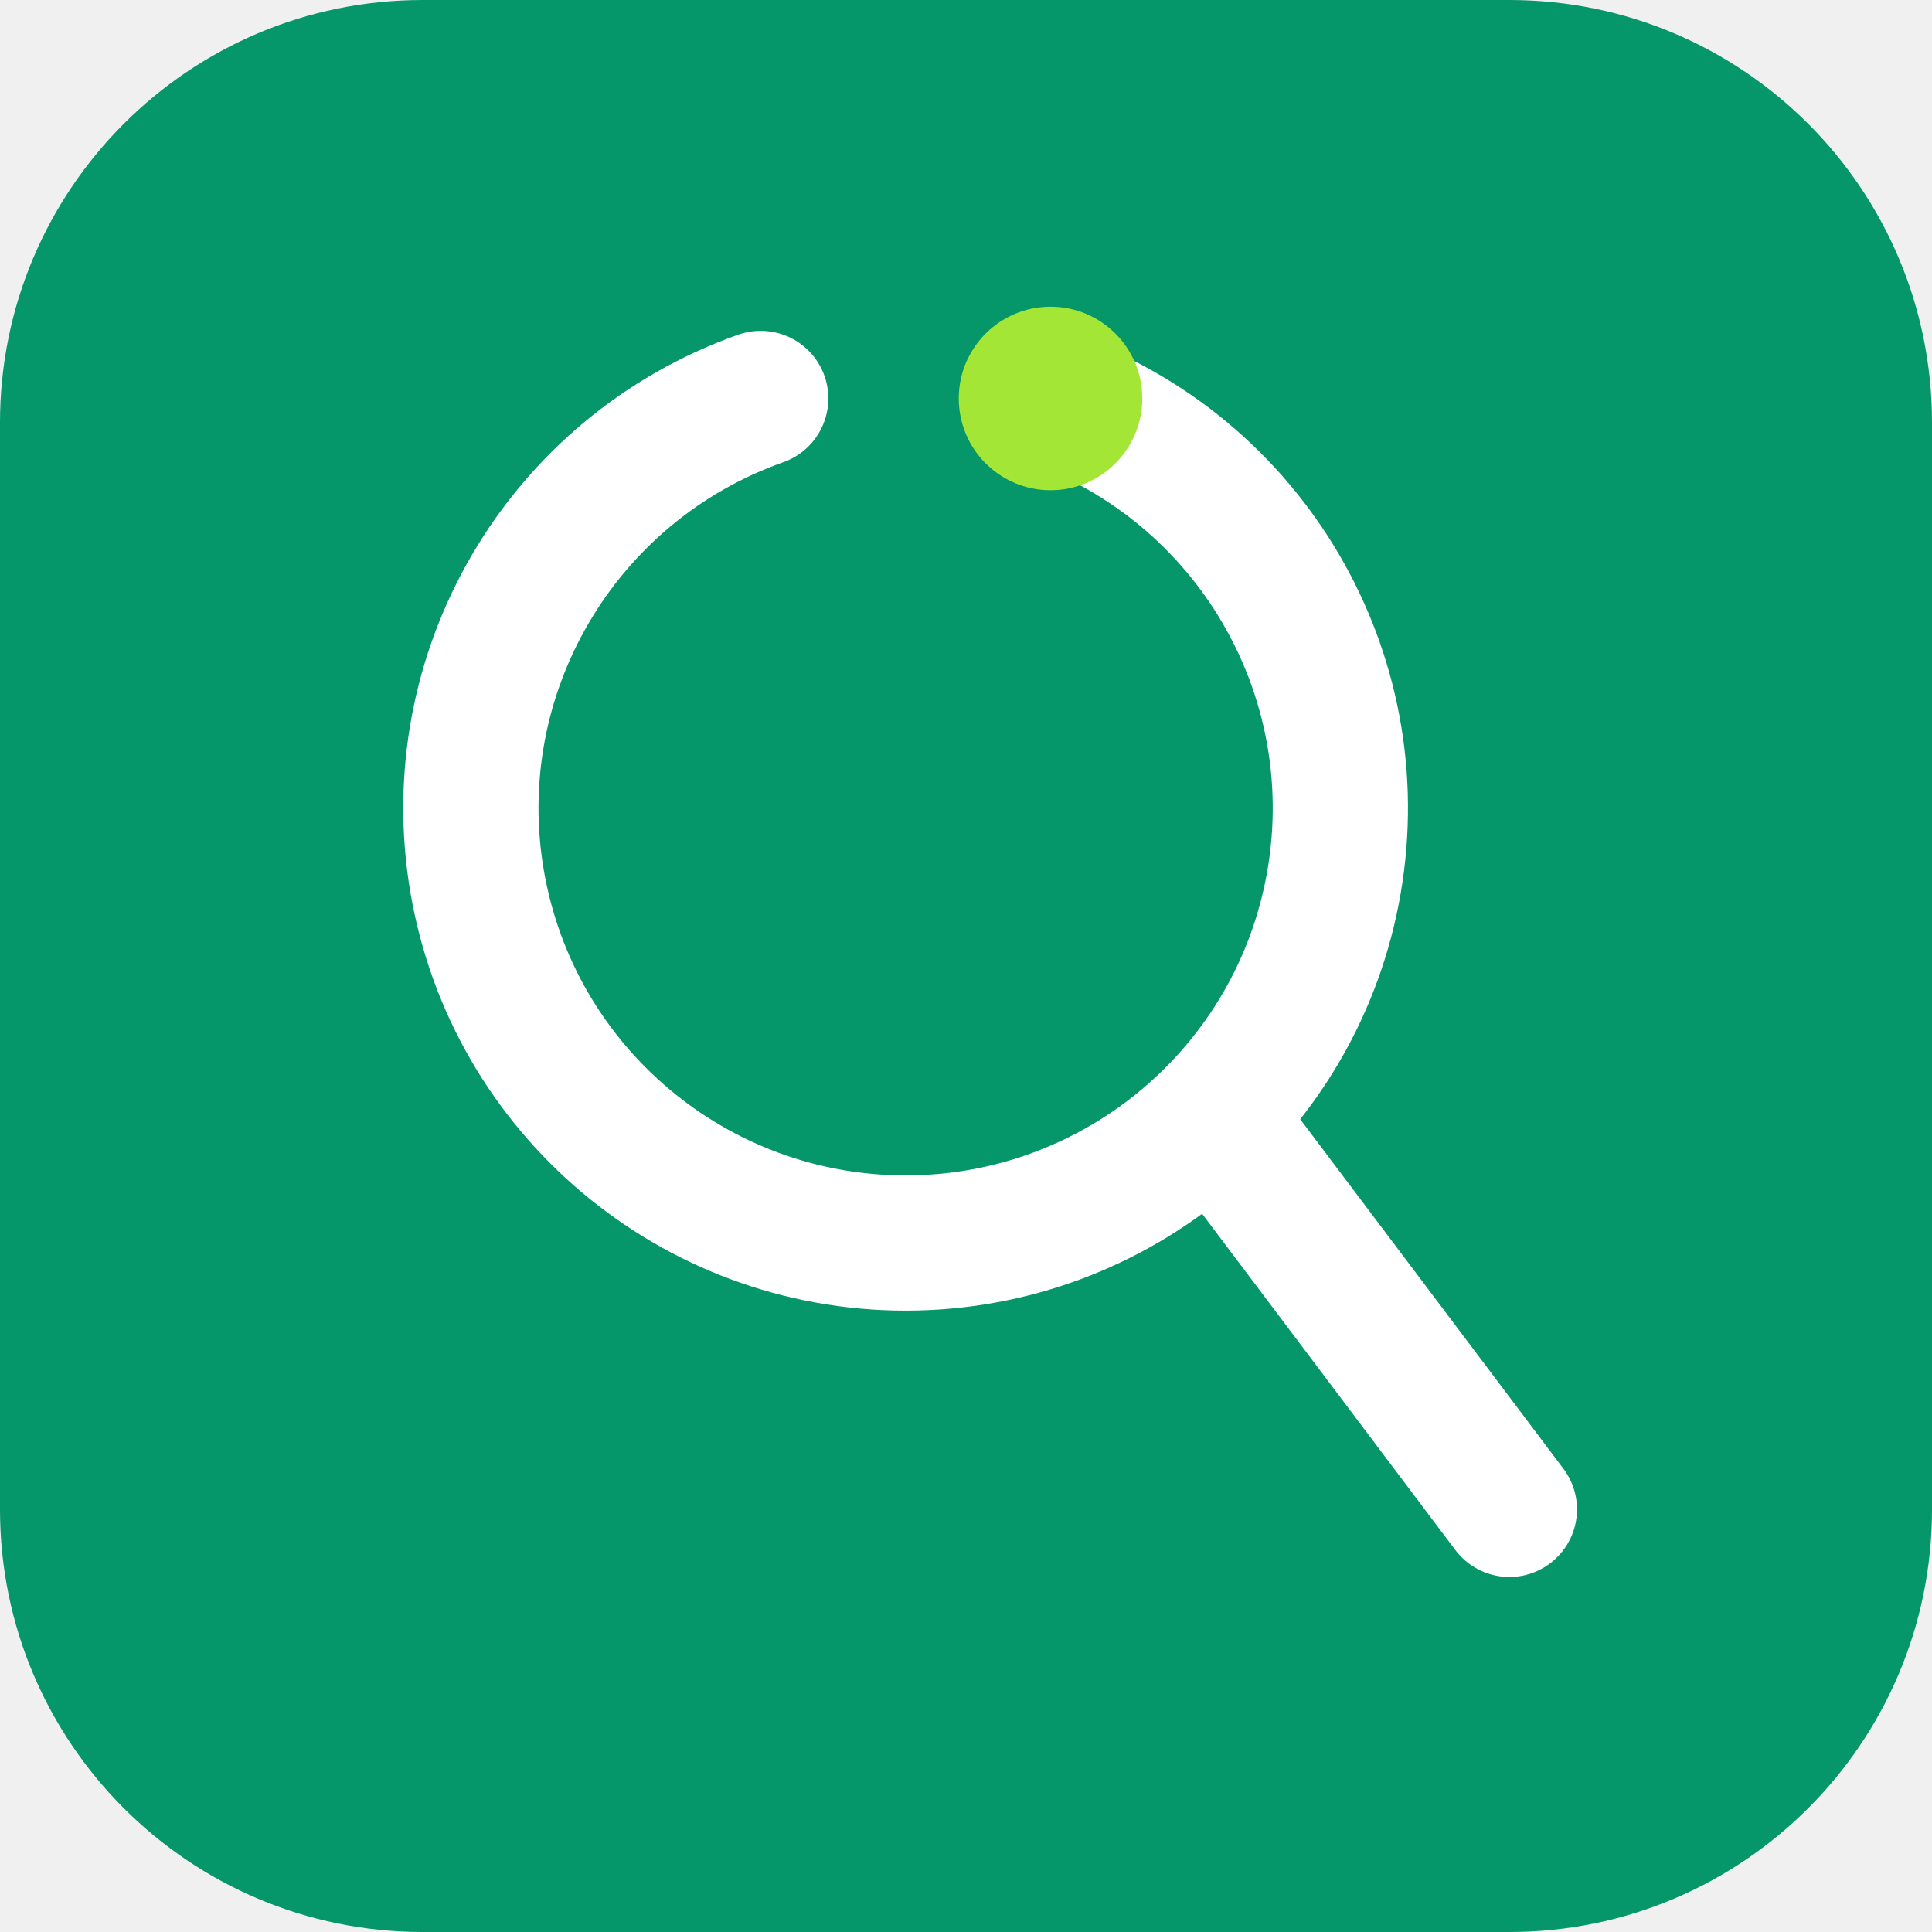
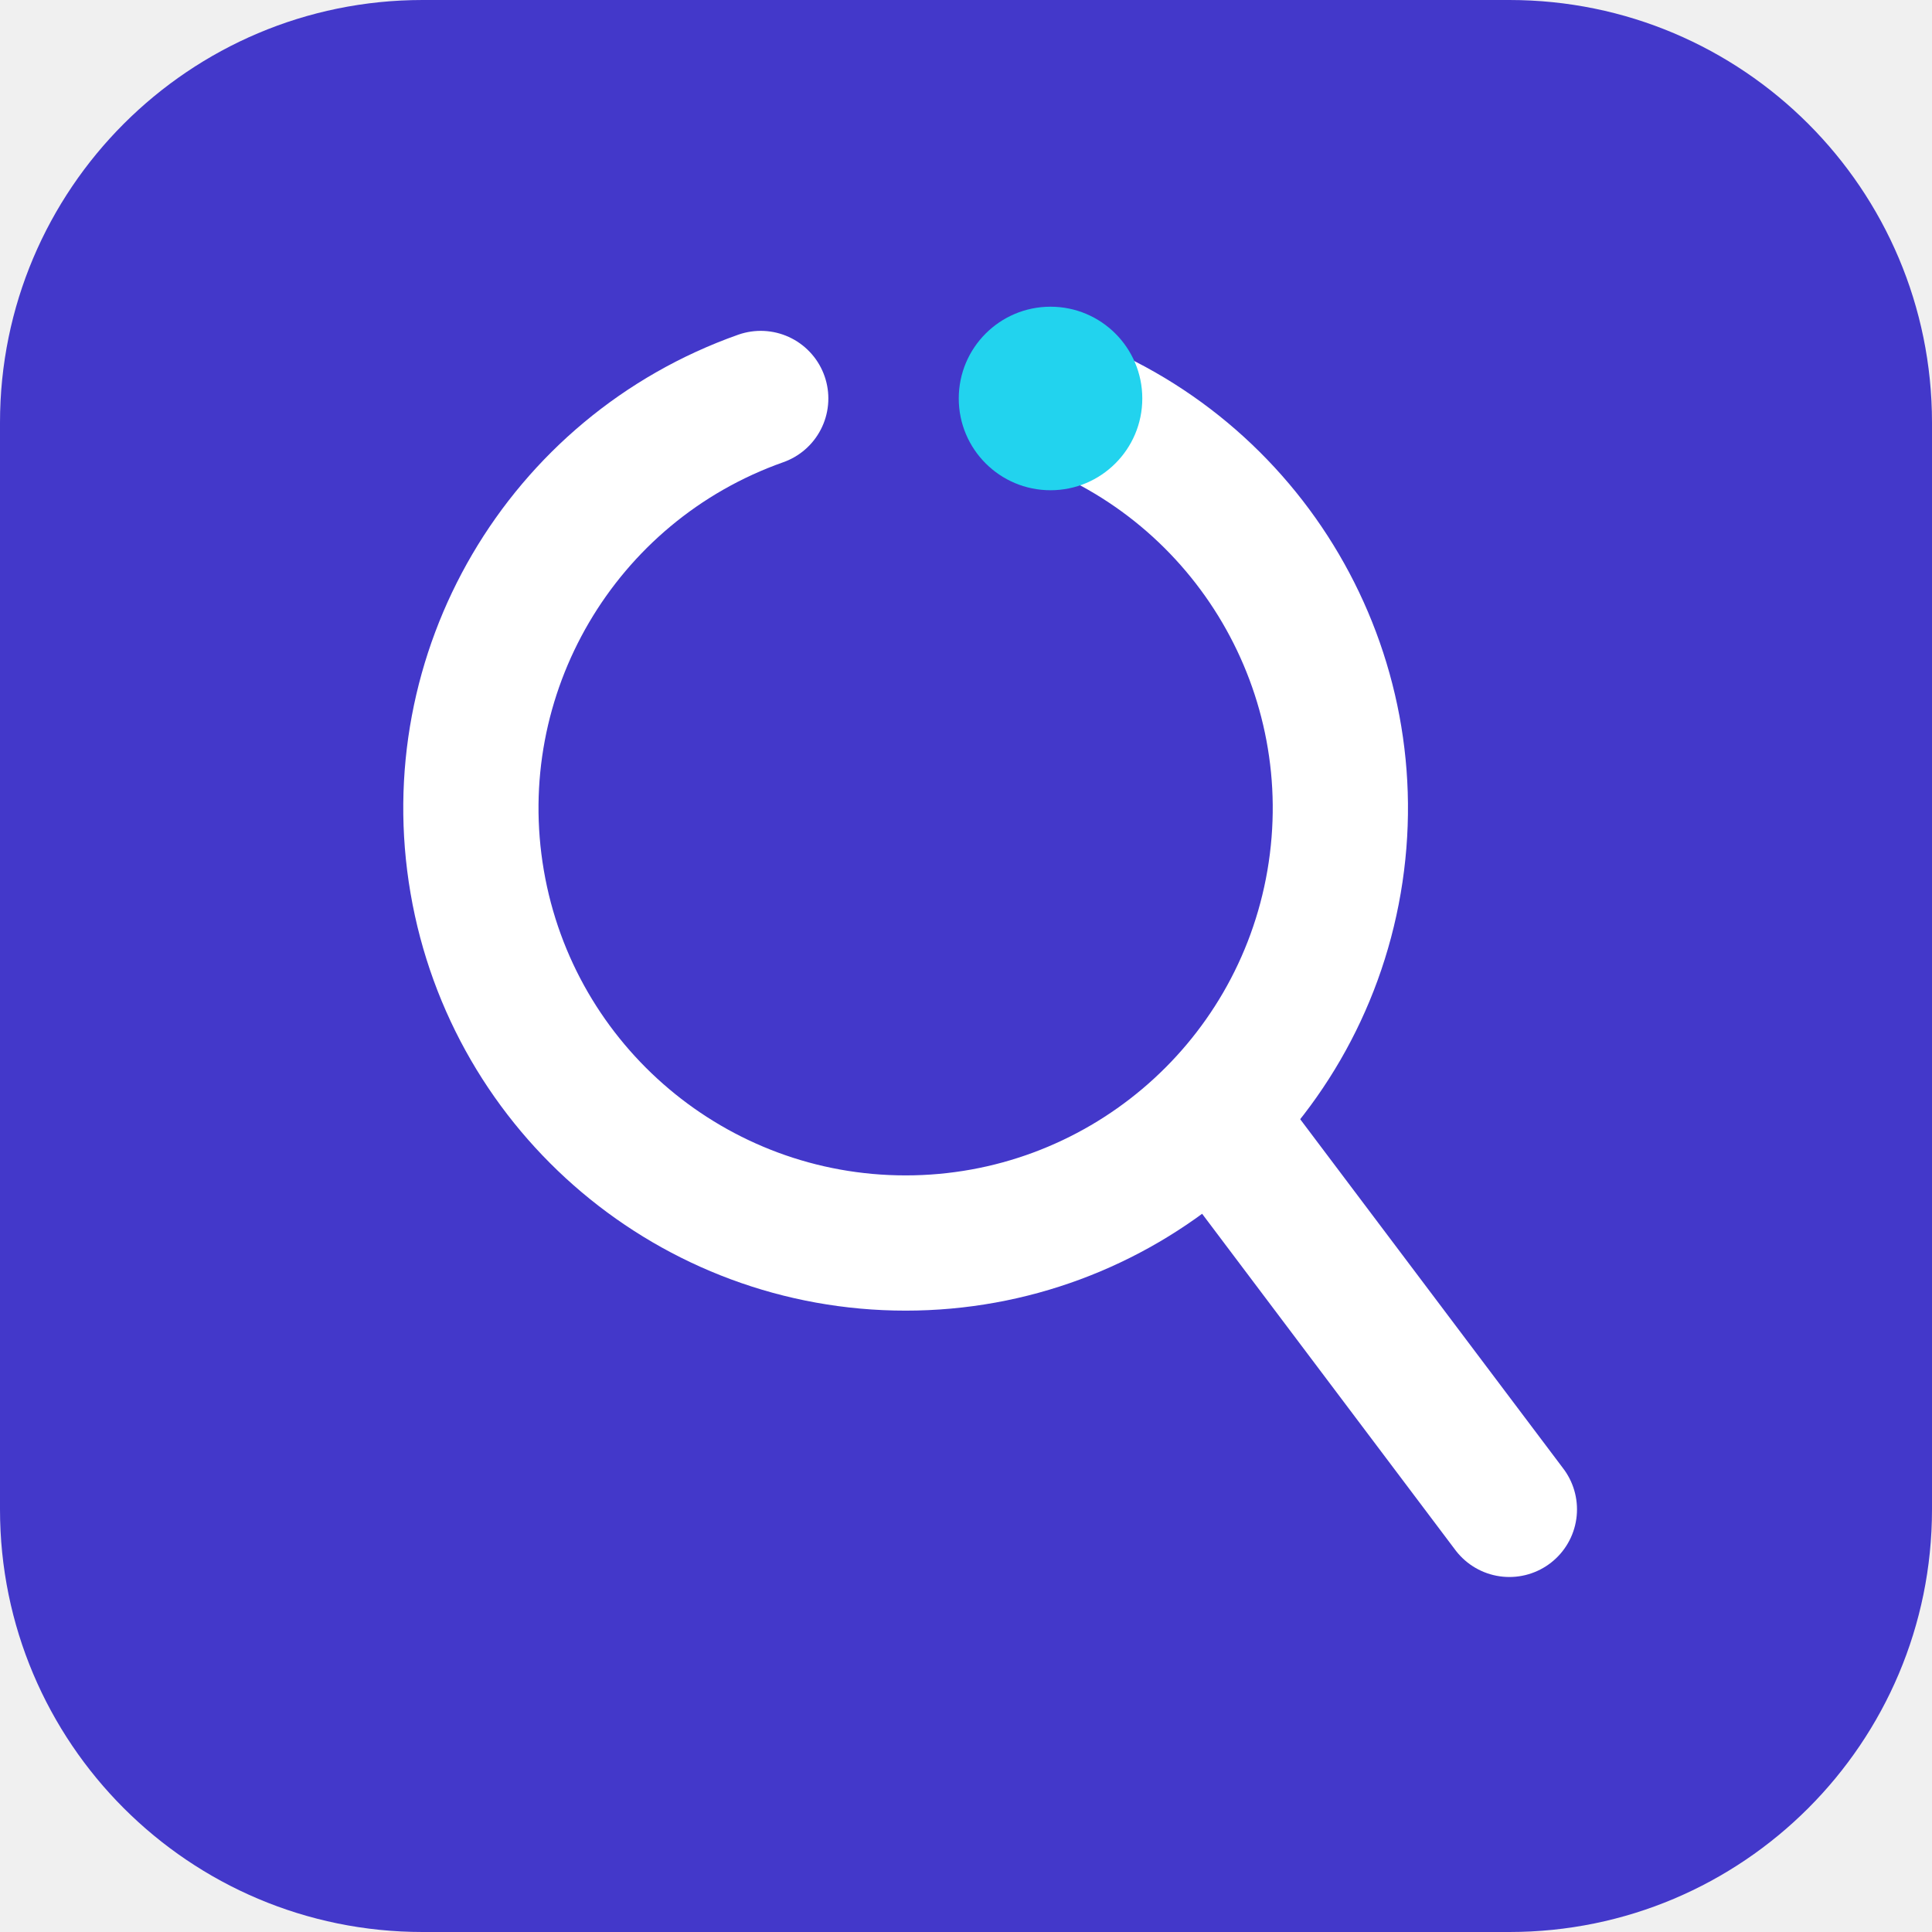
<svg xmlns="http://www.w3.org/2000/svg" width="32" height="32" viewBox="0 0 32 32" fill="none">
-   <rect width="32" height="32" rx="7" fill="#059669" />
+   <rect width="32" height="32" rx="7" fill="#4338ca" />
  <g transform="translate(3 3) scale(0.8)">
    <path d="M18 4.5 A 9 9 0 1 1 12 4.5" stroke="#ffffff" stroke-width="2.8" stroke-linecap="round" />
    <line x1="21.4" y1="19.4" x2="27.5" y2="27.5" stroke="#ffffff" stroke-width="2.8" stroke-linecap="round" />
-     <circle cx="18" cy="4.5" r="1.9" fill="#a3e635" />
+     <circle cx="18" cy="4.5" r="1.9" fill="#22d3ee" />
  </g>
</svg>
